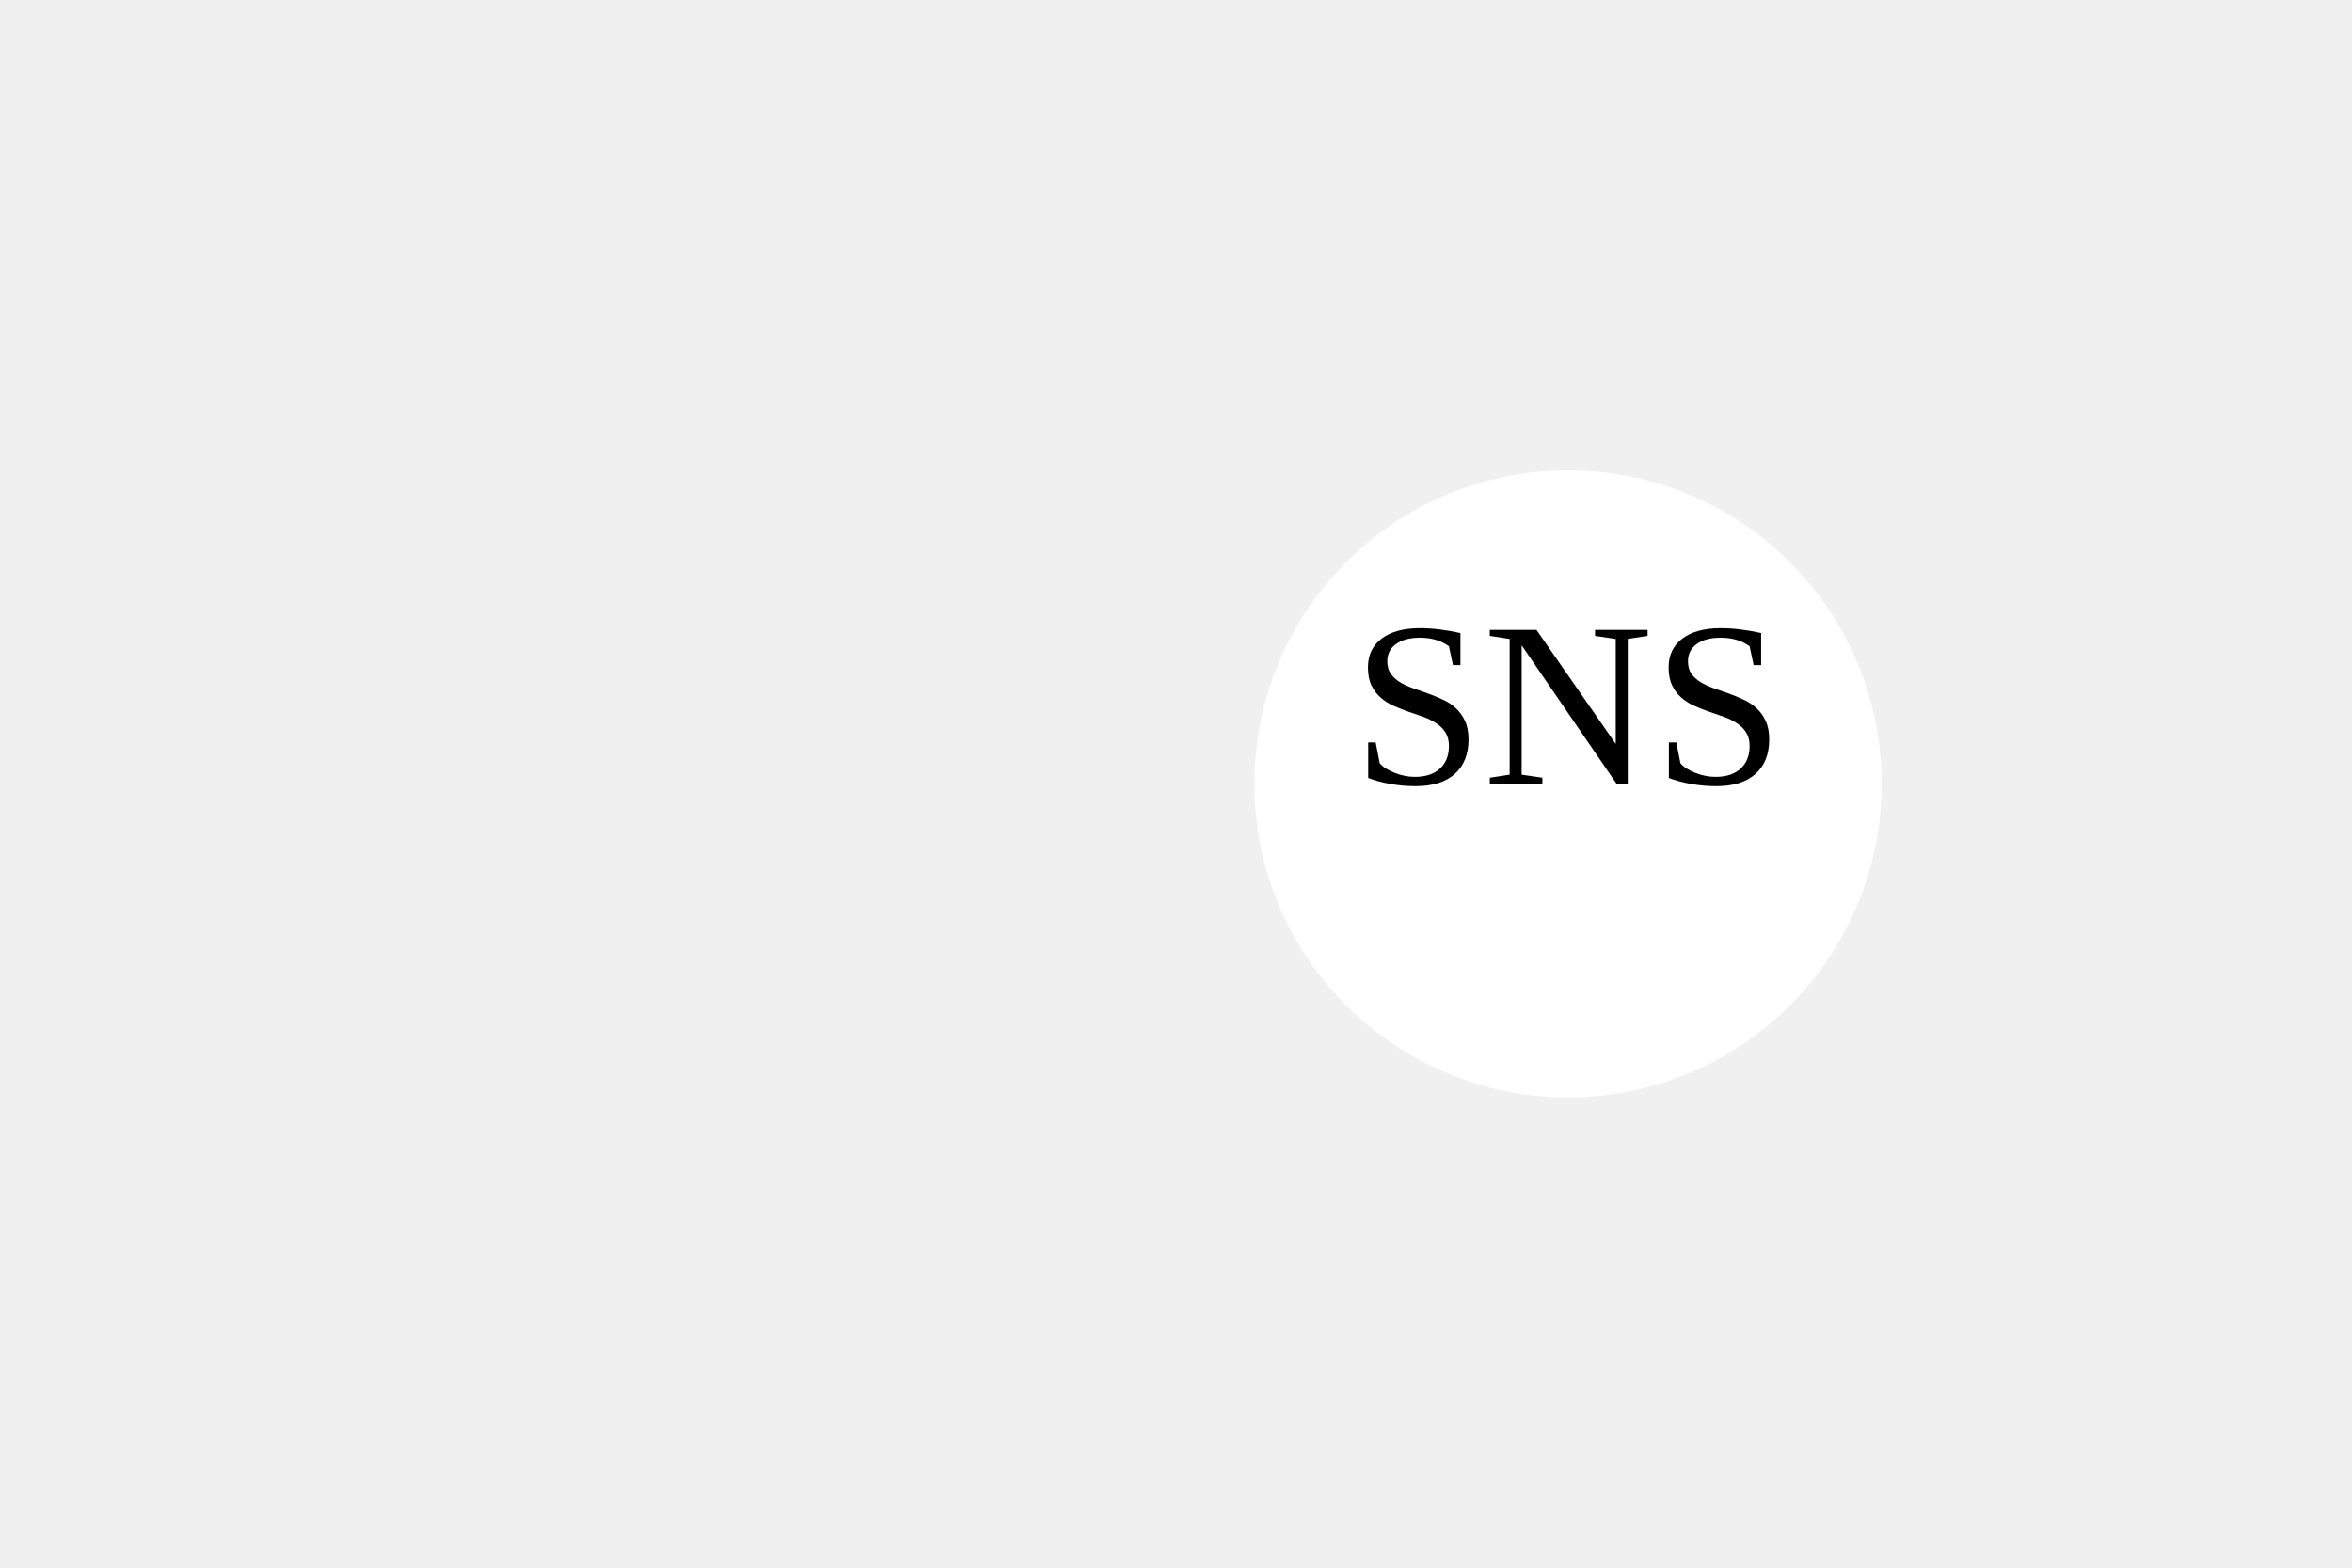
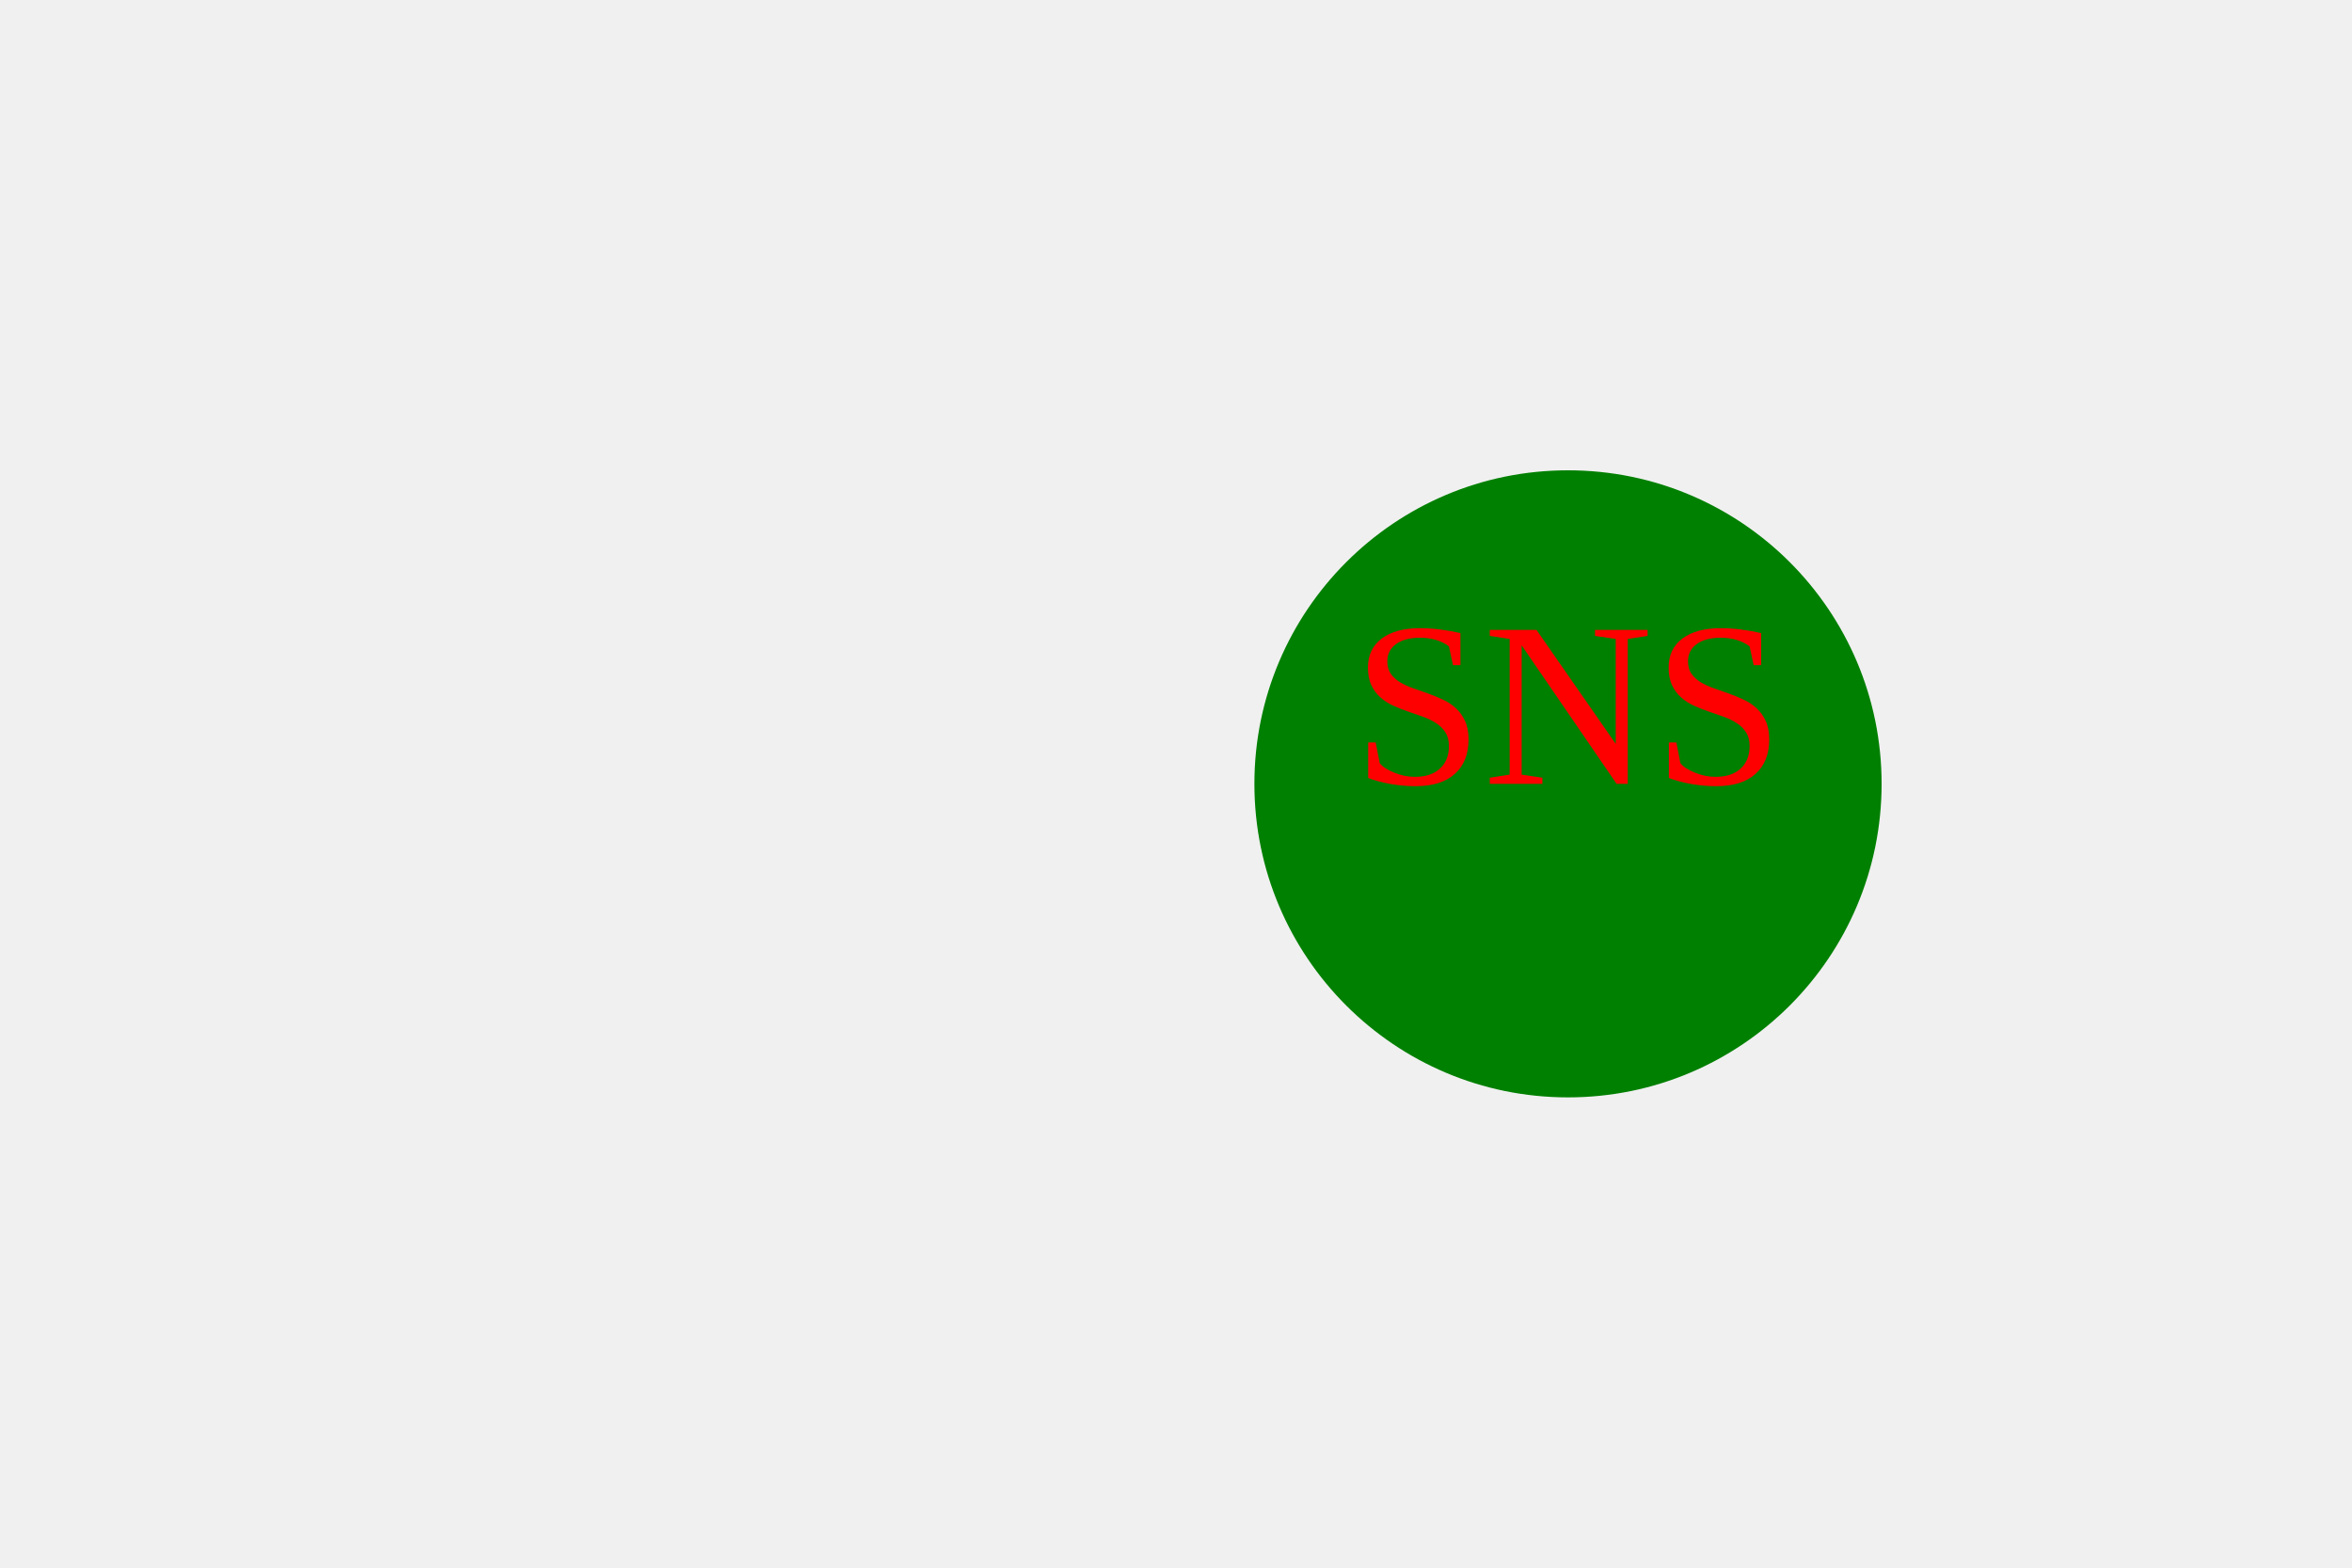
<svg xmlns="http://www.w3.org/2000/svg" version="1.1" width="300" height="200">
-   <circle cx="200" cy="100" r="40" fill="white" />
-   <text x="200" y="100" fill="black" font-size="30" text-anchor="middle" alignment-baseline="middle">SNS</text>
+   <circle cx="200" cy="100" r="40" fill="GREEN" />
+   <text x="200" y="100" fill="RED" font-size="30" text-anchor="middle" alignment-baseline="middle">SNS</text>
</svg>
